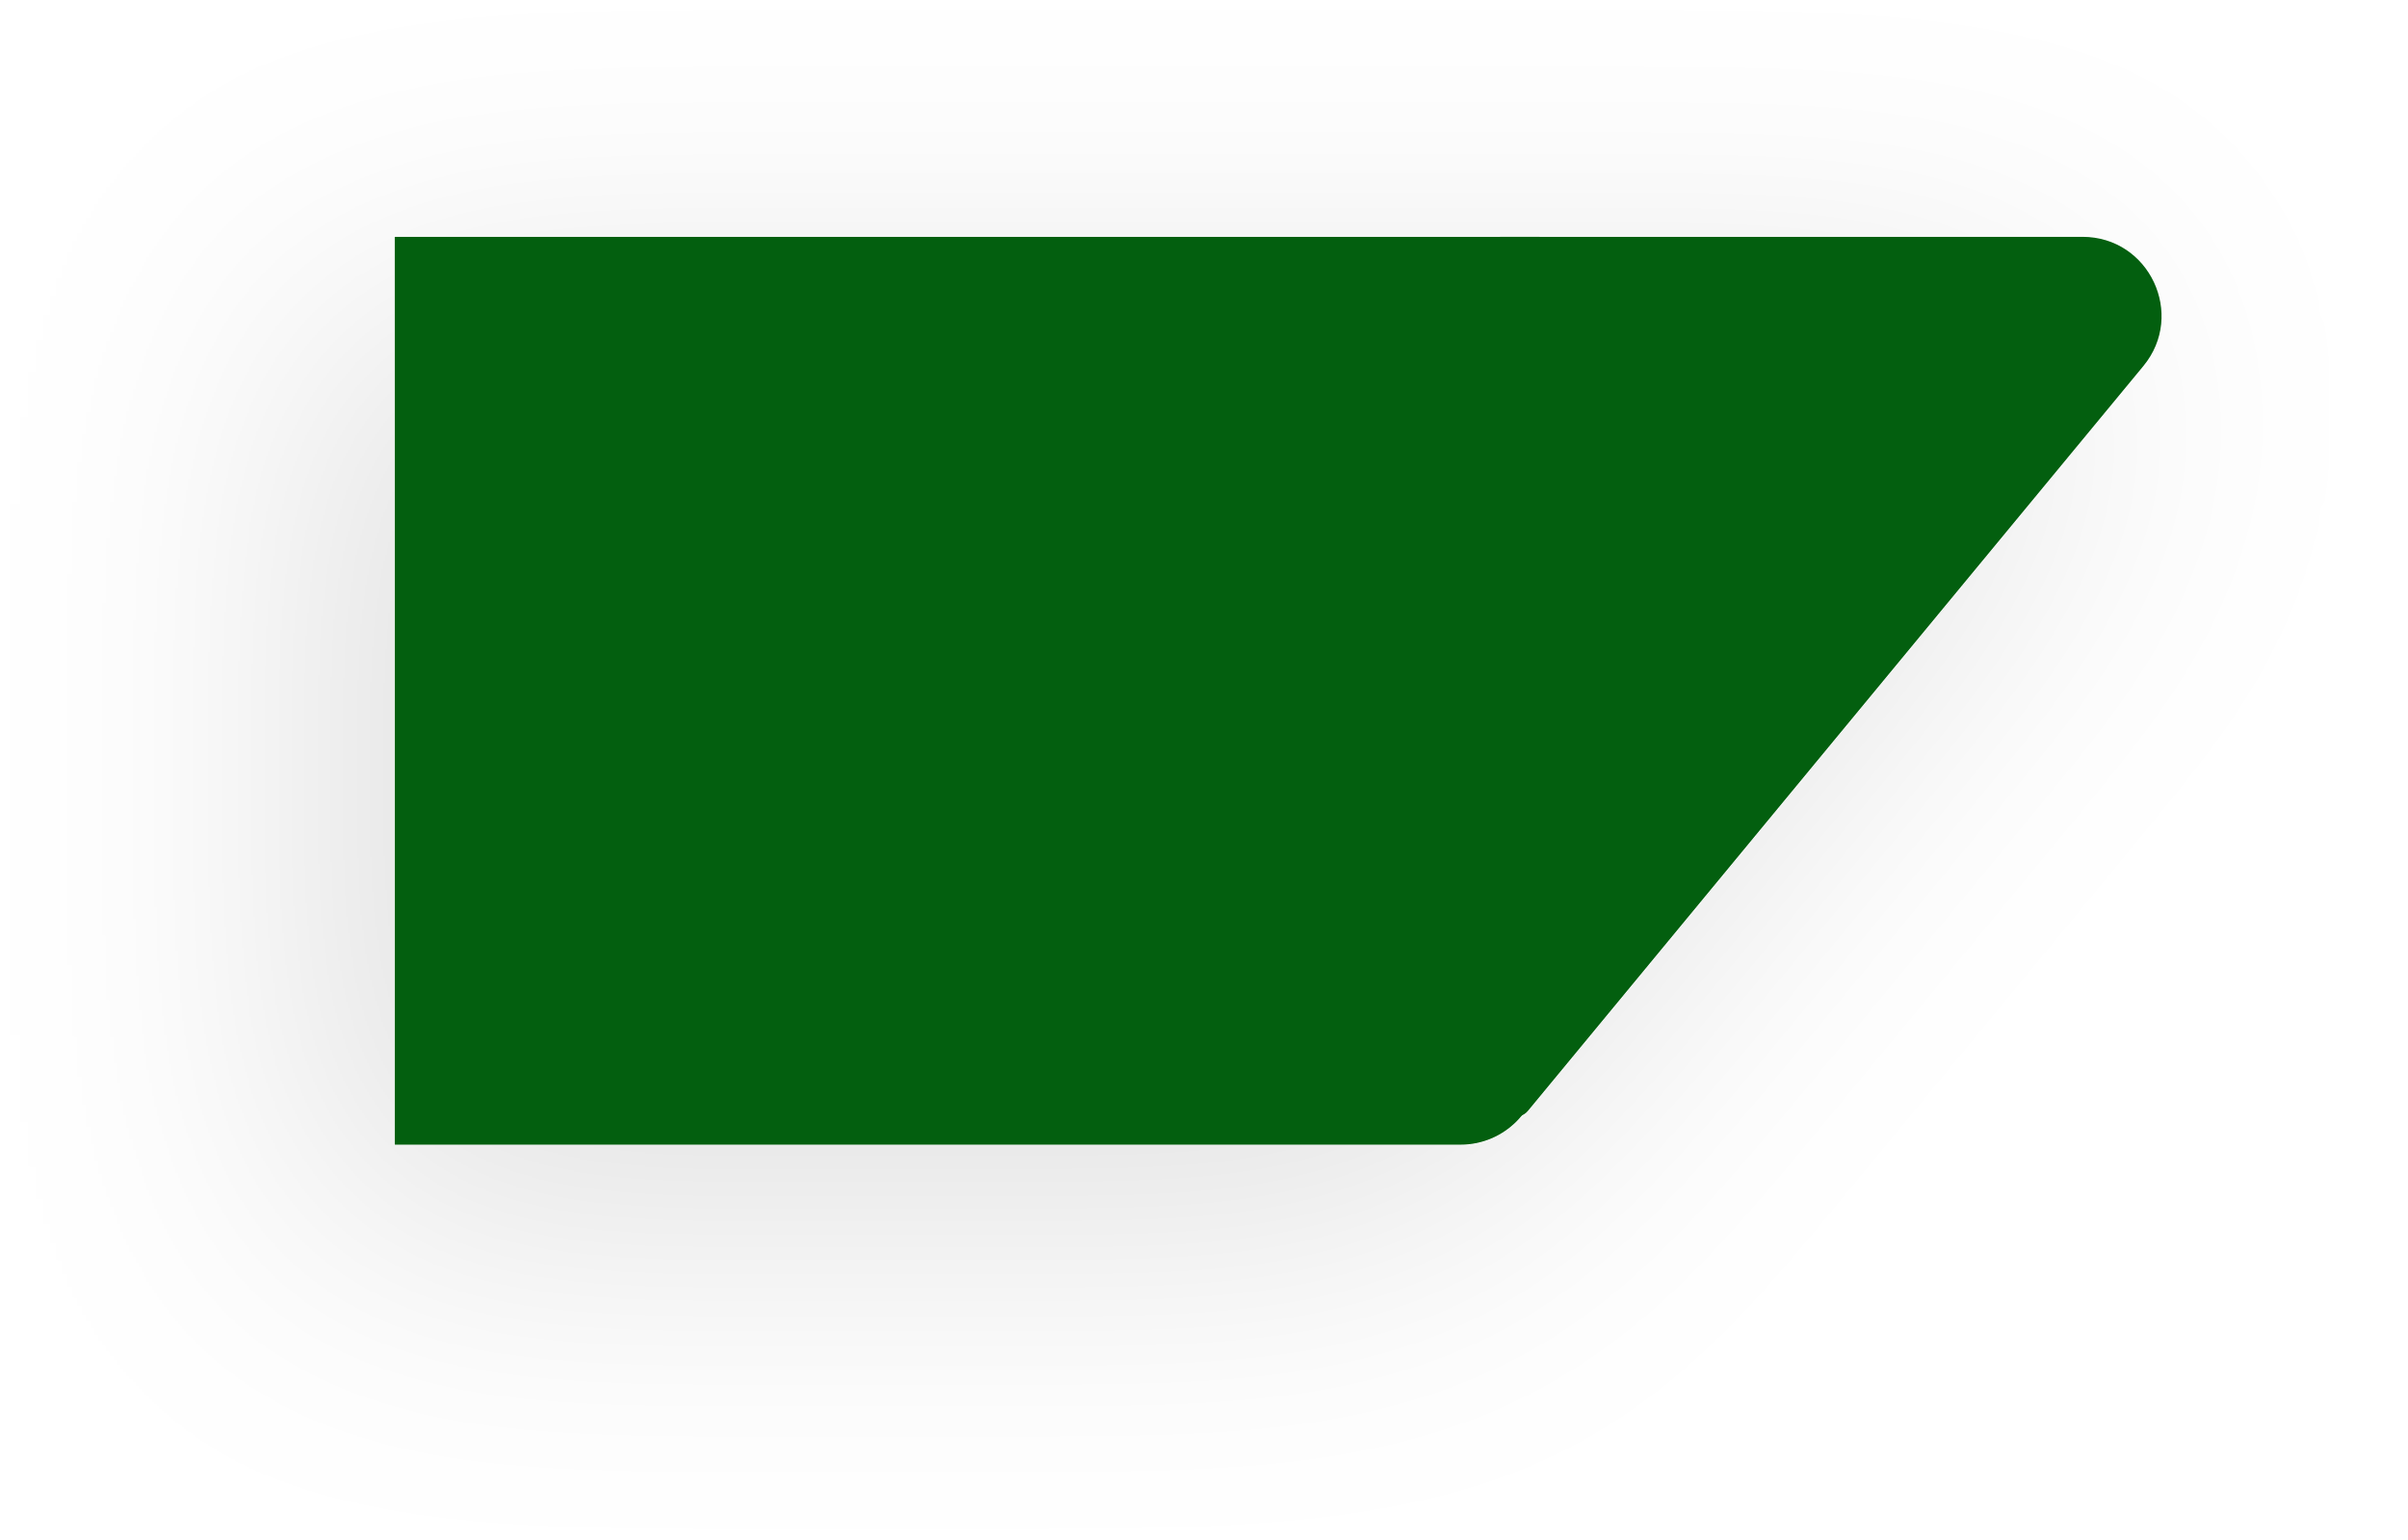
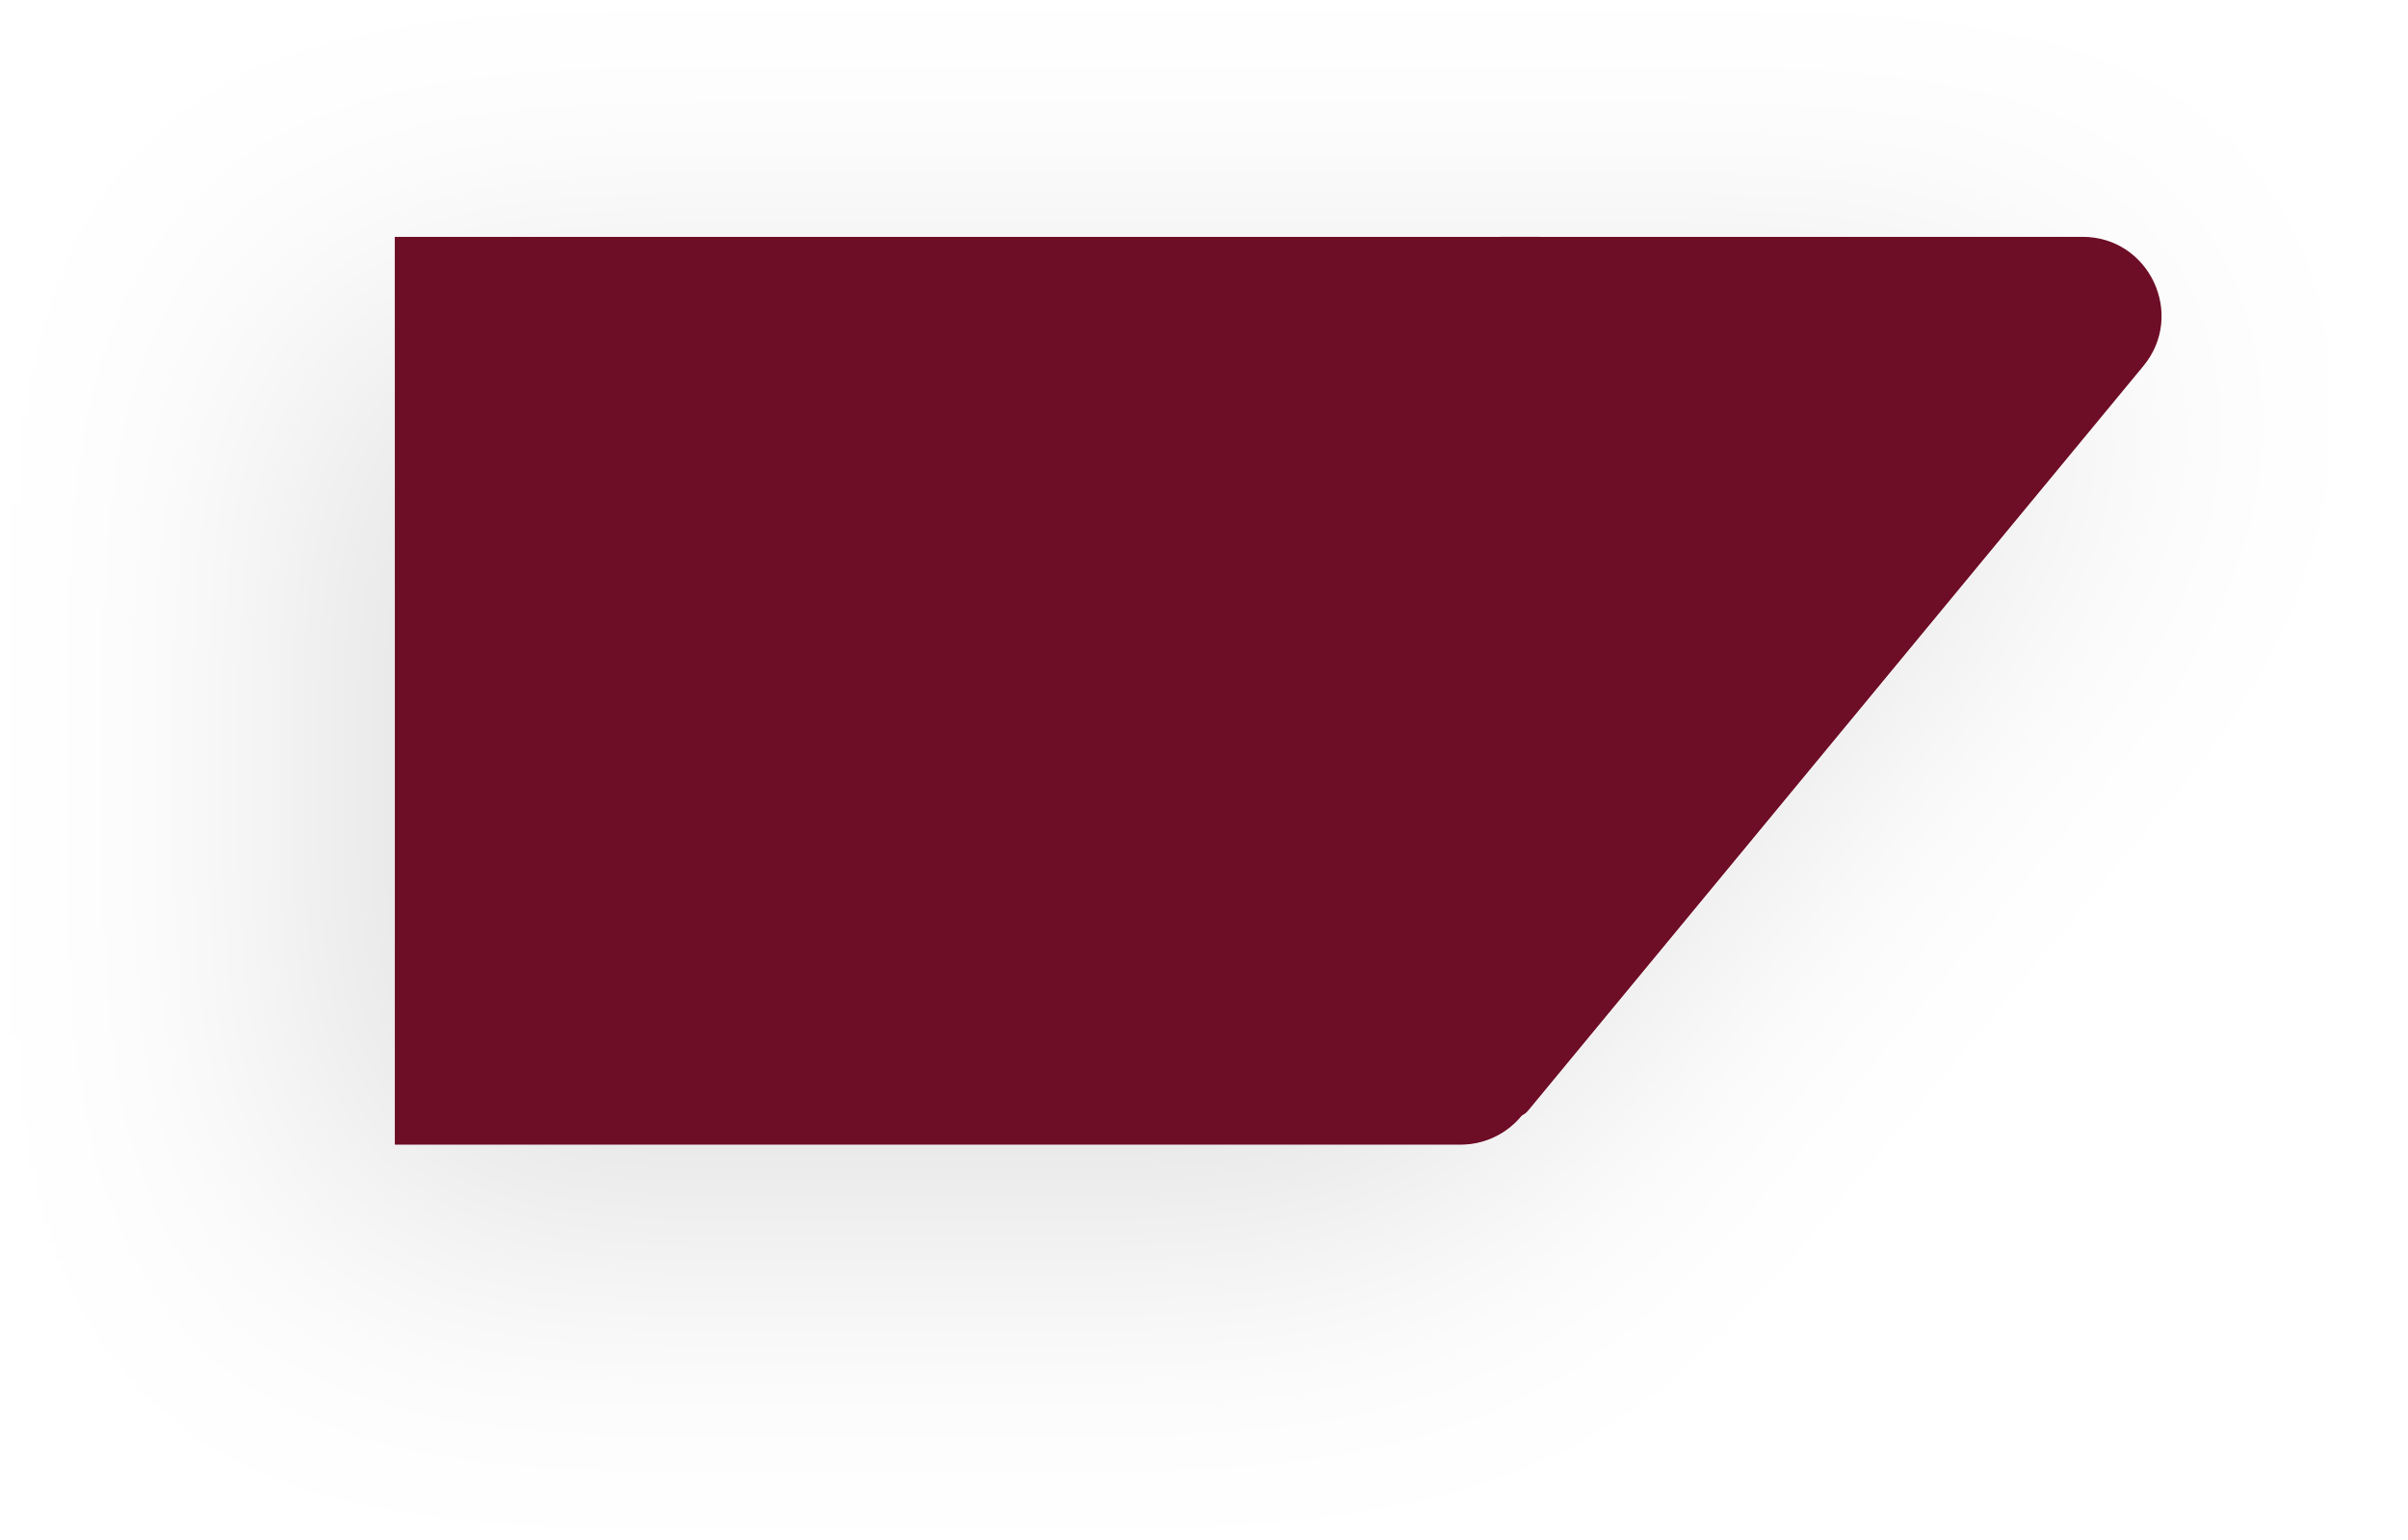
<svg xmlns="http://www.w3.org/2000/svg" width="61" height="39" viewBox="0 0 61 39" fill="none">
  <g filter="url(#filter0_d_627_2591)">
-     <path d="M10 6H39V27C39 28.105 38.105 29 37 29H10V6Z" fill="#035F0F" />
-     <path d="M38 6H52.754C54.445 6 55.373 7.97 54.296 9.274L38.708 28.142C38.47 28.432 38 28.263 38 27.888V6Z" fill="#035F0F" />
+     <path d="M10 6H39V27C39 28.105 38.105 29 37 29H10V6Z" fill="#6D0D26" />
+     <path d="M38 6H52.754C54.445 6 55.373 7.97 54.296 9.274L38.708 28.142C38.47 28.432 38 28.263 38 27.888V6Z" fill="#6D0D26" />
  </g>
  <defs>
    <filter id="filter0_d_627_2591" x="0" y="0" width="67" height="39" filterUnits="userSpaceOnUse" color-interpolation-filters="sRGB">
      <feFlood flood-opacity="0" result="BackgroundImageFix" />
      <feColorMatrix in="SourceAlpha" type="matrix" values="0 0 0 0 0 0 0 0 0 0 0 0 0 0 0 0 0 0 127 0" result="hardAlpha" />
      <feOffset dx="-2" dy="2" />
      <feGaussianBlur stdDeviation="4" />
      <feComposite in2="hardAlpha" operator="out" />
      <feColorMatrix type="matrix" values="0 0 0 0 0 0 0 0 0 0 0 0 0 0 0 0 0 0 0.12 0" />
      <feBlend mode="normal" in2="BackgroundImageFix" result="effect1_dropShadow_627_2591" />
      <feBlend mode="normal" in="SourceGraphic" in2="effect1_dropShadow_627_2591" result="shape" />
    </filter>
  </defs>
</svg>
